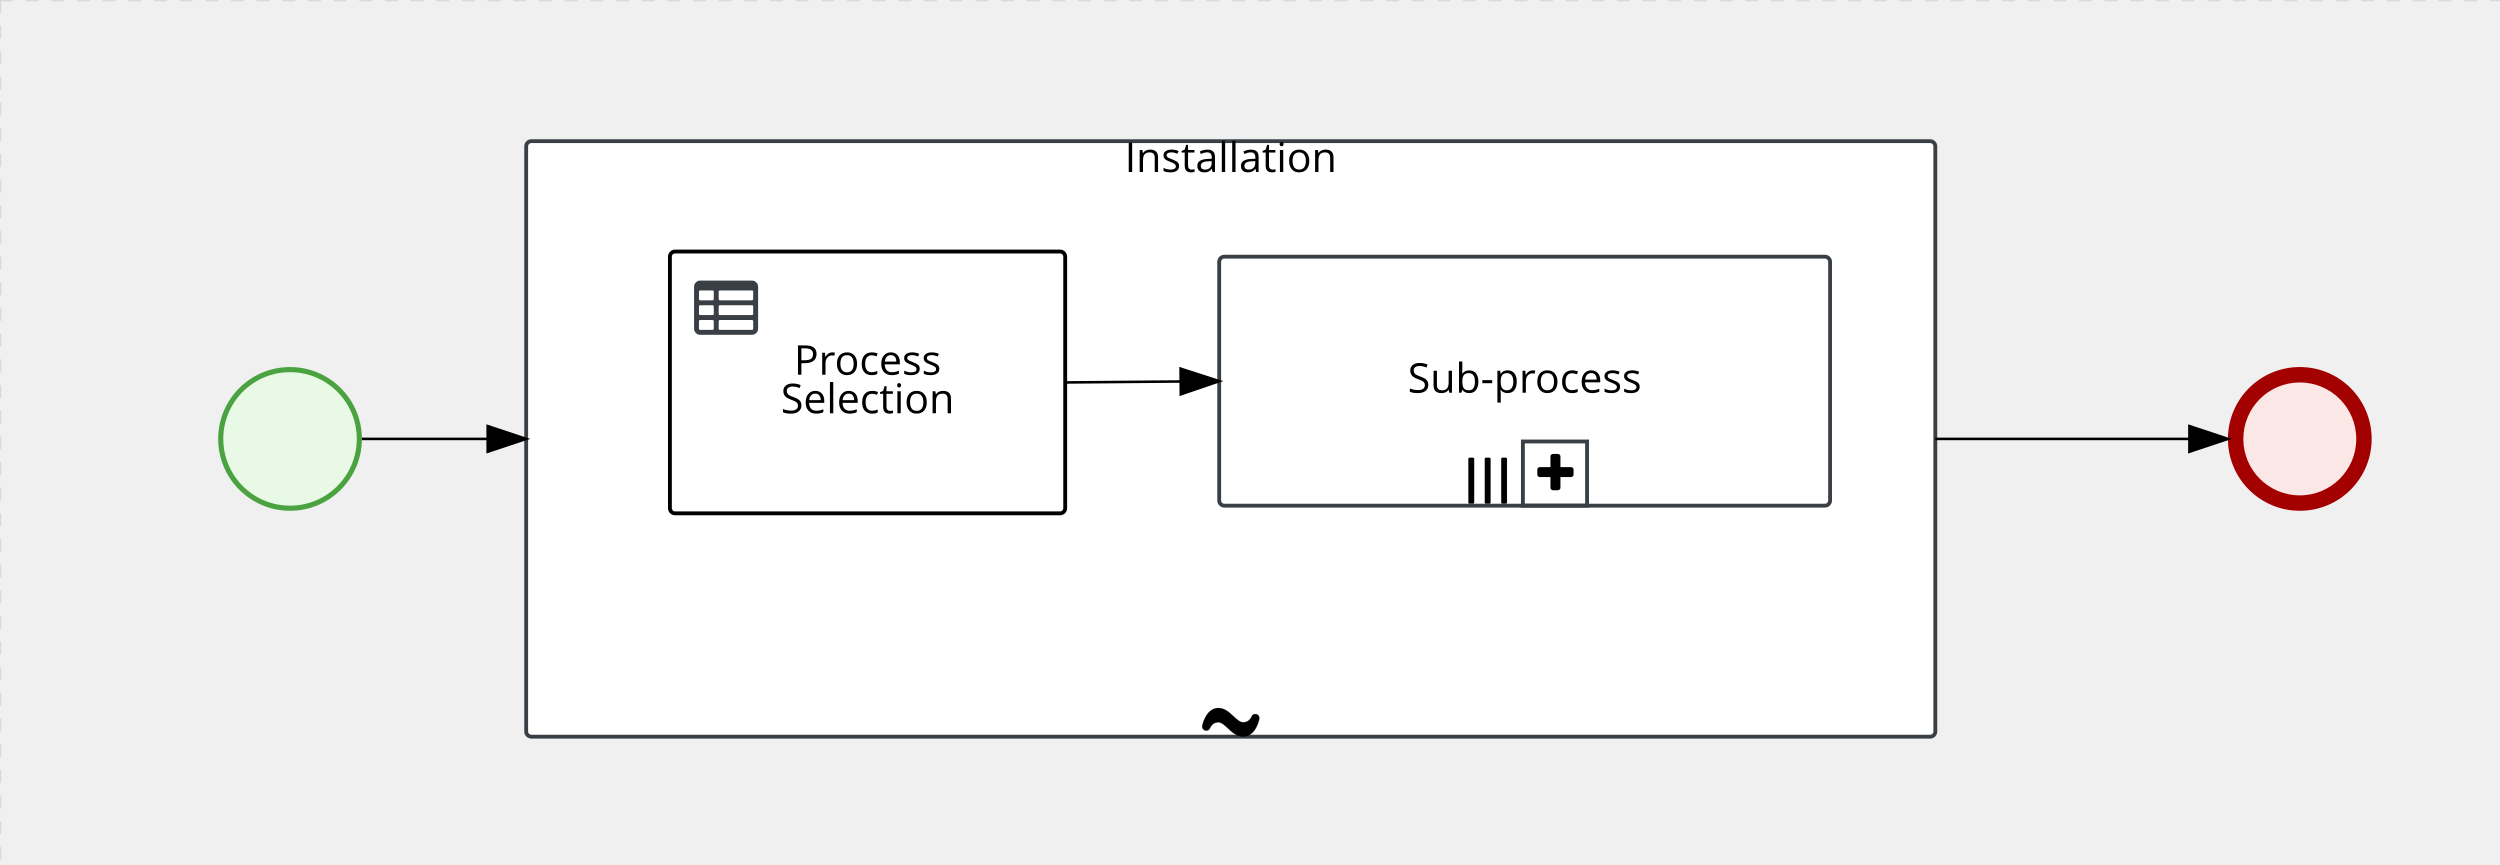
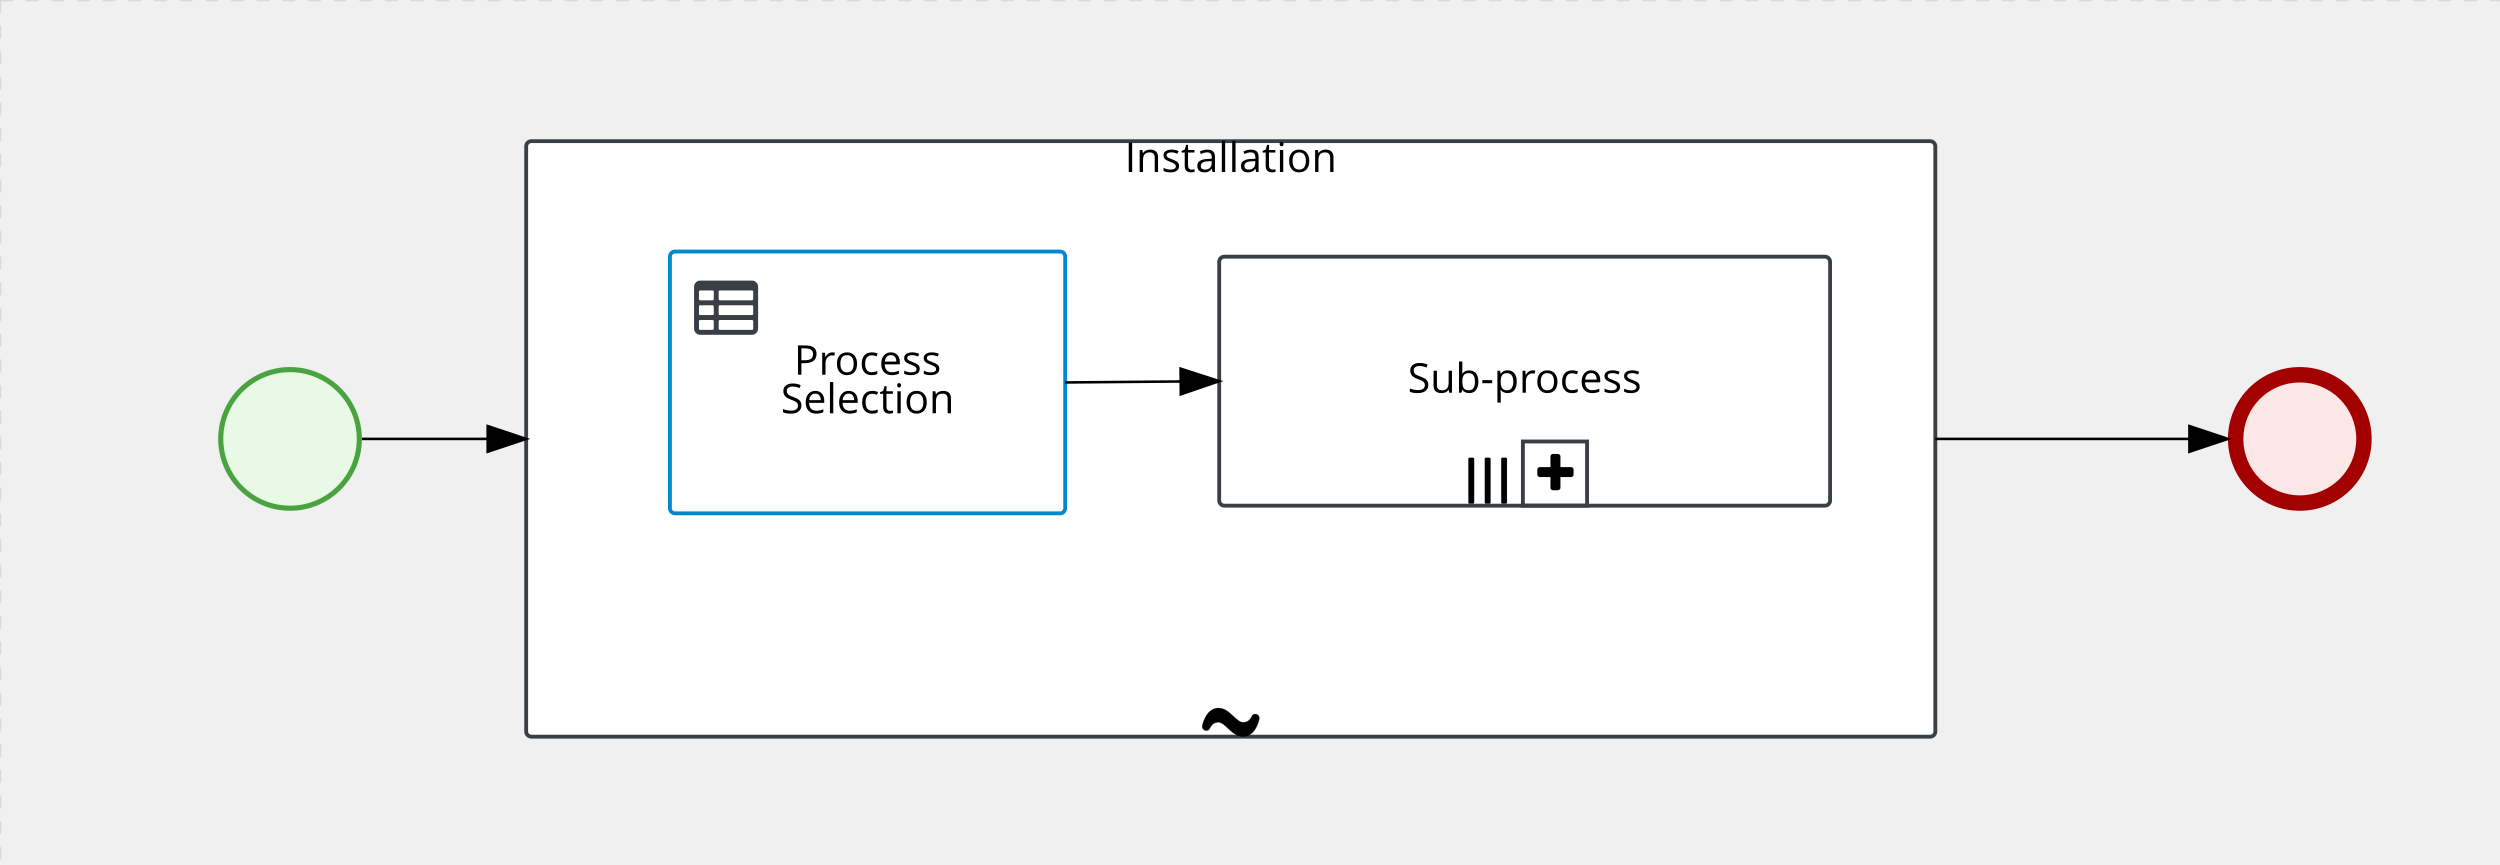
<svg xmlns="http://www.w3.org/2000/svg" version="1.1" width="974" height="337" viewBox="0 0 974 337">
  <defs />
  <g transform="matrix(1,0,0,1,0,0)">
    <g>
      <g>
        <g>
          <path fill="none" stroke="#d3d3d3" paint-order="fill stroke markers" d=" M 0 0 L 1200 0" stroke-miterlimit="10" stroke-opacity="0.8" stroke-dasharray="5" />
        </g>
        <g>
          <path fill="none" stroke="#d3d3d3" paint-order="fill stroke markers" d=" M 0 0 L 0 800" stroke-miterlimit="10" stroke-opacity="0.8" stroke-dasharray="5" />
        </g>
      </g>
      <g id="_EF70FC23-0ECA-4189-A097-E17DF87D973C" bpmn2nodeid="_EF70FC23-0ECA-4189-A097-E17DF87D973C" transform="matrix(1,0,0,1,868,143)">
        <g>
          <path fill="none" stroke="none" />
        </g>
        <g transform="matrix(0.125,0,0,0.125,0,0)">
          <g transform="matrix(1,0,0,1,0,0)">
            <path fill="#fce7e7" stroke="none" id="_EF70FC23-0ECA-4189-A097-E17DF87D973C?shapeType=BACKGROUND" paint-order="stroke fill markers" d=" M 0 0 M 444 224 C 444 263.9 434.2 300.8 414.4 334.5 C 394.7 368.2 368 394.9 334.4 414.5 C 300.8 434.1 263.9 444 224 444 C 184.1 444 147.2 434.2 113.5 414.4 C 79.8 394.7 53.1 368 33.5 334.4 C 13.9 300.8 4 263.9 4 224 C 4 184.1 13.8 147.2 33.6 113.5 C 53.4 79.8 80.1 53.1 113.6 33.5 C 147.1 13.9 184.1 4 224 4 C 263.9 4 300.8 13.8 334.5 33.6 C 368.2 53.4 394.9 80.1 414.5 113.6 C 434.1 147.1 444 184.1 444 224 Z" />
          </g>
          <g>
            <g transform="matrix(1,0,0,1,0,0)">
              <g transform="matrix(1,0,0,1,0,0)">
                <path fill="#a30000" stroke="none" id="_EF70FC23-0ECA-4189-A097-E17DF87D973C?shapeType=BORDER&amp;renderType=FILL" paint-order="stroke fill markers" d=" M 0 0 M 224 0 C 100.3 0 0 100.3 0 224 C 0 347.7 100.3 448 224 448 C 347.7 448 448 347.7 448 224 C 448 100.3 347.7 0 224 0 Z M 0 0 M 224 400 C 126.8 400 48 321.2 48 224 C 48 126.8 126.8 48 224 48 C 321.2 48 400 126.8 400 224 C 400 321.2 321.2 400 224 400 Z" />
              </g>
            </g>
          </g>
        </g>
        <g transform="matrix(1,0,0,1,28,61)" />
      </g>
-       <g id="_F7CE4A2A-03DF-4857-86C9-31D23C67BA7E" bpmn2nodeid="_F7CE4A2A-03DF-4857-86C9-31D23C67BA7E" transform="matrix(1,0,0,1,85,143)">
-         <g>
-           <path fill="none" stroke="none" />
-         </g>
-         <g transform="matrix(0.125,0,0,0.125,0,0)">
-           <g transform="matrix(1,0,0,1,0,0)">
-             <path fill="#e8fae6" stroke="none" id="_F7CE4A2A-03DF-4857-86C9-31D23C67BA7E?shapeType=BACKGROUND" paint-order="stroke fill markers" d=" M 0 0 M 444 224 C 444 263.9 434.2 300.8 414.4 334.5 C 394.7 368.2 368 394.9 334.4 414.5 C 300.8 434.1 263.9 444 224 444 C 184.1 444 147.2 434.2 113.5 414.4 C 79.8 394.7 53.1 368 33.5 334.4 C 13.9 300.8 4 263.9 4 224 C 4 184.1 13.8 147.2 33.6 113.5 C 53.4 79.8 80.1 53.1 113.6 33.5 C 147.1 13.9 184.1 4 224 4 C 263.9 4 300.8 13.8 334.5 33.6 C 368.2 53.4 394.9 80.1 414.5 113.6 C 434.1 147.1 444 184.1 444 224 Z" />
-           </g>
-           <g>
-             <g transform="matrix(1,0,0,1,0,0)">
-               <g transform="matrix(1,0,0,1,0,0)">
-                 <path fill="#4aa241" stroke="none" id="_F7CE4A2A-03DF-4857-86C9-31D23C67BA7E?shapeType=BORDER&amp;renderType=FILL" paint-order="stroke fill markers" d=" M 0 0 M 224 0 C 100.3 0 0 100.3 0 224 C 0 347.7 100.3 448 224 448 C 347.7 448 448 347.7 448 224 C 448 100.3 347.7 0 224 0 Z M 0 0 M 224 432 C 109.1 432 16 338.9 16 224 C 16 109.1 109.1 16 224 16 C 338.9 16 432 109.1 432 224 C 432 338.9 338.9 432 224 432 Z" />
-               </g>
-             </g>
-           </g>
-         </g>
-         <g transform="matrix(1,0,0,1,28,61)" />
-       </g>
-       <g transform="matrix(1,0,0,1,868,143)" />
-       <g transform="matrix(1,0,0,1,85,143)" />
      <g id="_0B1D28A9-7DA9-4883-8F5E-5F7403BD6220" bpmn2nodeid="_0B1D28A9-7DA9-4883-8F5E-5F7403BD6220" transform="matrix(1,0,0,1,205,55)">
        <g>
          <path fill="none" stroke="none" />
        </g>
        <g transform="matrix(1,0,0,1,0,0)">
          <path fill="#ffffff" stroke="none" id="_0B1D28A9-7DA9-4883-8F5E-5F7403BD6220?shapeType=BACKGROUND" paint-order="stroke fill markers" d=" M 2 0 L 547 0 L 547 0 A 2 2 0 0 1 549 2 L 549 230 L 549 230 A 2 2 0 0 1 547 232 L 2 232 L 2 232 A 2 2 0 0 1 0 230 L 0 2 L 0 2 A 2 2 0 0 1 2 0 Z" />
        </g>
        <g transform="matrix(1,0,0,1,0,0)">
-           <path fill="none" stroke="rgb(57,63,68)" id="_0B1D28A9-7DA9-4883-8F5E-5F7403BD6220?shapeType=BORDER&amp;renderType=STROKE" paint-order="fill stroke markers" d=" M 2 0 L 547 0 L 547 0 A 2 2 0 0 1 549 2 L 549 230 L 549 230 A 2 2 0 0 1 547 232 L 2 232 L 2 232 A 2 2 0 0 1 0 230 L 0 2 L 0 2 A 2 2 0 0 1 2 0 Z" stroke-miterlimit="10" stroke-width="1.5" stroke-dasharray="" />
+           <path fill="none" stroke="#393f44" id="_0B1D28A9-7DA9-4883-8F5E-5F7403BD6220?shapeType=BORDER&amp;renderType=STROKE" paint-order="fill stroke markers" d=" M 2 0 L 547 0 L 547 0 A 2 2 0 0 1 549 2 L 549 230 L 549 230 A 2 2 0 0 1 547 232 L 2 232 L 2 232 A 2 2 0 0 1 0 230 L 0 2 L 0 2 A 2 2 0 0 1 2 0 Z" stroke-miterlimit="10" stroke-width="1.5" stroke-dasharray="" />
        </g>
        <g transform="matrix(1,0,0,1,-21.7125,6.225)">
          <g transform="matrix(0.05,0,0,0.05,285,209)">
            <g transform="matrix(1,0,0,1,0,0)">
              <path fill="#000000" stroke="#000000" id="_0B1D28A9-7DA9-4883-8F5E-5F7403BD6220undefined" paint-order="fill stroke markers" d=" M 0 0 M 421.5 159.5 C 405.6 156.4 390.1 165.8 385.1 180.8 L 385.1 180.8 L 385.2 180.5 C 385.2 180.6 380.9 192.3 370.3 203.4 C 357.3 217 341.1 223.6 320.7 223.6 C 296.6 223.6 271.8 200.6 245.6 176.2 C 213.3 146.2 176.8 112.1 128.2 112.1 C 98.7 112.1 57 124.9 25.3 185.7 C 8.7 217.6 2.3 249.2 2 250.6 L 2 250.7 C 1.9 251.1 1.8 251.6 1.8 252 C 1.8 252.1 1.8 252.2 1.8 252.3 C 1.7 252.7 1.7 253.2 1.6 253.6 C 1.6 253.7 1.6 253.8 1.6 253.9 C 1.6 254.3 1.5 254.8 1.5 255.2 C 1.5 255.3 1.5 255.4 1.5 255.5 C 1.5 255.9 1.5 256.3 1.5 256.6 C 1.5 256.8 1.5 256.9 1.5 257.1 C 1.5 257.4 1.5 257.7 1.5 258 C 1.5 258.2 1.5 258.5 1.5 258.7 C 1.5 258.9 1.5 259.2 1.6 259.4 C 1.6 259.7 1.6 260 1.7 260.3 C 1.7 260.4 1.7 260.6 1.8 260.7 C 1.8 261.1 1.9 261.5 2 261.9 L 2 262 C 4.1 274.7 13.9 285.5 27.3 288.1 C 29.4 288.5 31.5 288.7 33.6 288.7 C 47.2 288.7 59.5 280 63.9 267 C 64.5 265.6 68.8 255.6 77.6 245.8 C 90.9 231.1 107.5 224 128.4 224 C 151.8 224 176.3 246.8 202.2 270.9 C 234.7 301.2 271.6 335.5 320.9 335.5 C 345.5 335.5 367.8 327 387.4 310.2 C 401.4 298.2 413.8 281.9 424.1 261.9 C 440.6 230 446.8 198.3 447 196.9 C 450.3 179.6 438.9 162.8 421.5 159.5 Z" stroke-miterlimit="10" stroke-dasharray="" />
            </g>
          </g>
        </g>
        <g transform="matrix(1,0,0,1,233.1836,0)">
          <text fill="#000000" stroke="none" font-family="Open Sans" font-size="12pt" font-style="normal" font-weight="normal" text-decoration="normal" x="41.316" y="12" text-anchor="middle" dominant-baseline="alphabetic">Installation</text>
        </g>
-         <g id="_7D34E5EE-86DE-40AA-8B07-371B3AC2BA39" bpmn2nodeid="_7D34E5EE-86DE-40AA-8B07-371B3AC2BA39" transform="matrix(1,0,0,1,56,43)">
-           <g>
-             <path fill="none" stroke="none" />
-           </g>
-           <g transform="matrix(1,0,0,1,0,0)">
-             <path fill="#ffffff" stroke="none" id="_7D34E5EE-86DE-40AA-8B07-371B3AC2BA39?shapeType=BACKGROUND" paint-order="stroke fill markers" d=" M 2 0 L 152 0 L 152 0 A 2 2 0 0 1 154 2 L 154 100 L 154 100 A 2 2 0 0 1 152 102 L 2 102 L 2 102 A 2 2 0 0 1 0 100 L 0 2 L 0 2 A 2 2 0 0 1 2 0 Z" />
-           </g>
-           <g transform="matrix(1,0,0,1,0,0)">
-             <path fill="none" stroke="rgb(0,0,0)" id="_7D34E5EE-86DE-40AA-8B07-371B3AC2BA39?shapeType=BORDER&amp;renderType=STROKE" paint-order="fill stroke markers" d=" M 2 0 L 152 0 L 152 0 A 2 2 0 0 1 154 2 L 154 100 L 154 100 A 2 2 0 0 1 152 102 L 2 102 L 2 102 A 2 2 0 0 1 0 100 L 0 2 L 0 2 A 2 2 0 0 1 2 0 Z" stroke-miterlimit="10" stroke-width="1.5" stroke-dasharray="" />
-           </g>
-           <g>
-             <g transform="matrix(0.06,0,0,0.06,9.4,9.4)">
-               <g transform="matrix(1,0,0,1,0,0)">
-                 <path fill="#393f44" stroke="none" id="_7D34E5EE-86DE-40AA-8B07-371B3AC2BA39undefined" paint-order="stroke fill markers" d=" M 0 0 M 128 344 L 128 296 C 128 293.7 127.2 291.8 125.8 290.2 C 124.4 288.6 122.4 288 120 288 L 40 288 C 37.7 288 35.8 288.8 34.2 290.2 C 32.6 291.6 32 293.7 32 296 L 32 344 C 32 346.3 32.8 348.2 34.2 349.8 C 35.6 351.4 37.6 352 40 352 L 120 352 C 122.3 352 124.2 351.2 125.8 349.8 C 127.4 348.4 128 346.3 128 344 Z M 0 0 M 128 248 L 128 200 C 128 197.7 127.2 195.8 125.8 194.2 C 124.4 192.6 122.4 192 120 192 L 40 192 C 37.7 192 35.8 192.8 34.2 194.2 C 32.6 195.6 32 197.7 32 200 L 32 248 C 32 250.3 32.8 252.2 34.2 253.8 C 35.6 255.4 37.6 256 40 256 L 120 256 C 122.3 256 124.2 255.2 125.8 253.8 C 127.4 252.4 128 250.3 128 248 Z M 0 0 M 376 352 C 378.3 352 380.2 351.2 381.8 349.8 C 383.4 348.4 384 346.4 384 344 L 384 296 C 384 293.7 383.2 291.8 381.8 290.2 C 380.4 288.6 378.4 288 376 288 L 168 288 C 165.7 288 163.8 288.8 162.2 290.2 C 160.6 291.6 160 293.6 160 296 L 160 344 C 160 346.3 160.8 348.2 162.2 349.8 C 163.6 351.4 165.6 352 168 352 L 376 352 Z M 0 0 M 128 152 L 128 104 C 128 101.7 127.2 99.8 125.8 98.2 C 124.4 96.6 122.3 96 120 96 L 40 96 C 37.7 96 35.8 96.8 34.2 98.2 C 32.6 99.6 32 101.7 32 104 L 32 152 C 32 154.3 32.8 156.2 34.2 157.8 C 35.6 159.4 37.6 160 40 160 L 120 160 C 122.3 160 124.2 159.2 125.8 157.8 C 127.4 156.4 128 154.3 128 152 Z M 0 0 M 376 256 C 378.3 256 380.2 255.2 381.8 253.8 C 383.4 252.4 384 250.4 384 248 L 384 200 C 384 197.7 383.2 195.8 381.8 194.2 C 380.4 192.6 378.4 192 376 192 L 168 192 C 165.7 192 163.8 192.8 162.2 194.2 C 160.6 195.6 160 197.6 160 200 L 160 248 C 160 250.3 160.8 252.2 162.2 253.8 C 163.6 255.4 165.6 256 168 256 L 376 256 Z M 0 0 M 376 160 C 378.3 160 380.2 159.2 381.8 157.8 C 383.4 156.4 384 154.4 384 152 L 384 104 C 384 101.7 383.2 99.8 381.8 98.2 C 380.4 96.6 378.3 96 376 96 L 168 96 C 165.7 96 163.8 96.8 162.2 98.2 C 160.6 99.6 160 101.6 160 104 L 160 152 C 160 154.3 160.8 156.2 162.2 157.8 C 163.6 159.4 165.6 160 168 160 L 376 160 Z M 0 0 M 416 72 L 416 344 C 416 355 412.1 364.4 404.2 372.2 C 396.3 380 387 384 376 384 L 40 384 C 29 384 19.6 380.1 11.8 372.2 C 4 364.3 0 355 0 344 L 0 72 C 0 61 3.9 51.6 11.8 43.8 C 19.7 36 29 32 40 32 L 376 32 C 387 32 396.4 35.9 404.2 43.8 C 412 51.7 416 61 416 72 Z" />
-               </g>
-             </g>
-           </g>
-           <g transform="matrix(1,0,0,1,43.21094,36)">
-             <text fill="#000000" stroke="none" font-family="Open Sans" font-size="12pt" font-style="normal" font-weight="normal" text-decoration="normal" x="33.789" y="12" text-anchor="middle" dominant-baseline="alphabetic">Process  </text>
-             <text fill="#000000" stroke="none" font-family="Open Sans" font-size="12pt" font-style="normal" font-weight="normal" text-decoration="normal" x="33.789" y="27" text-anchor="middle" dominant-baseline="alphabetic">Selection</text>
-           </g>
-         </g>
        <g id="_7AB0B4D7-08AB-46ED-8D35-8ED76C02A733" bpmn2nodeid="_7AB0B4D7-08AB-46ED-8D35-8ED76C02A733" transform="matrix(1,0,0,1,270,45)">
          <g>
            <path fill="none" stroke="none" />
          </g>
          <g transform="matrix(1,0,0,1,0,0)">
            <path fill="#ffffff" stroke="none" id="_7AB0B4D7-08AB-46ED-8D35-8ED76C02A733?shapeType=BACKGROUND" paint-order="stroke fill markers" d=" M 2 0 L 236 0 L 236 0 A 2 2 0 0 1 238 2 L 238 95 L 238 95 A 2 2 0 0 1 236 97 L 2 97 L 2 97 A 2 2 0 0 1 0 95 L 0 2 L 0 2 A 2 2 0 0 1 2 0 Z" />
          </g>
          <g transform="matrix(1,0,0,1,0,0)">
-             <path fill="none" stroke="rgb(57,63,68)" id="_7AB0B4D7-08AB-46ED-8D35-8ED76C02A733?shapeType=BORDER&amp;renderType=STROKE" paint-order="fill stroke markers" d=" M 2 0 L 236 0 L 236 0 A 2 2 0 0 1 238 2 L 238 95 L 238 95 A 2 2 0 0 1 236 97 L 2 97 L 2 97 A 2 2 0 0 1 0 95 L 0 2 L 0 2 A 2 2 0 0 1 2 0 Z" stroke-miterlimit="10" stroke-width="1.5" stroke-dasharray="" />
+             <path fill="none" stroke="#393f44" id="_7AB0B4D7-08AB-46ED-8D35-8ED76C02A733?shapeType=BORDER&amp;renderType=STROKE" paint-order="fill stroke markers" d=" M 2 0 L 236 0 L 236 0 A 2 2 0 0 1 238 2 L 238 95 L 238 95 A 2 2 0 0 1 236 97 L 2 97 L 2 97 A 2 2 0 0 1 0 95 L 0 2 L 0 2 A 2 2 0 0 1 2 0 Z" stroke-miterlimit="10" stroke-width="1.5" stroke-dasharray="" />
          </g>
          <g transform="matrix(1,0,0,1,43.5,6)">
            <g transform="matrix(1,0,0,1,0,0)">
              <g transform="matrix(1,0,0,1,63,66)">
                <path fill="none" stroke="none" />
              </g>
              <g transform="matrix(0.04,0,0,0.04,68.64,69.6)">
                <path fill="none" stroke="none" />
              </g>
            </g>
          </g>
          <g transform="matrix(1,0,0,1,55.32,6)">
            <g transform="matrix(1,0,0,1,0,0)">
              <g transform="matrix(1,0,0,1,63,66)">
                <path fill="none" stroke="#393f44" id="_7AB0B4D7-08AB-46ED-8D35-8ED76C02A733undefined" paint-order="fill stroke markers" d=" M 0 0 L 25 0 L 25 25 L 0 25 L 0 0 Z Z" stroke-miterlimit="10" stroke-width="1.5" stroke-dasharray="" />
              </g>
              <g transform="matrix(0.04,0,0,0.04,68.64,69.6)">
                <path fill="#000000" stroke="#000000" id="_7AB0B4D7-08AB-46ED-8D35-8ED76C02A733undefined" paint-order="fill stroke markers" d=" M 0 0 M 352 184 L 352 232 C 352 238.7 349.7 244.3 345 249 C 340.3 253.7 334.7 256 328 256 L 224 256 L 224 360 C 224 366.7 221.7 372.3 217 377 C 212.3 381.7 206.7 384 200 384 L 152 384 C 145.3 384 139.7 381.7 135 377 C 130.3 372.3 128 366.7 128 360 L 128 256 L 24 256 C 17.3 256 11.7 253.7 7 249 C 2.3 244.3 0 238.7 0 232 L 0 184 C 0 177.3 2.3 171.7 7 167 C 11.7 162.3 17.3 160 24 160 L 128 160 L 128 56 C 128 49.3 130.3 43.7 135 39 C 139.7 34.3 145.3 32 152 32 L 200 32 C 206.7 32 212.3 34.3 217 39 C 221.7 43.7 224 49.3 224 56 L 224 160 L 328 160 C 334.7 160 340.3 162.3 345 167 C 349.7 171.7 352 177.3 352 184 Z" stroke-miterlimit="10" stroke-dasharray="" />
              </g>
              <g transform="matrix(0.04,0,0,0.04,40.32,71.04)">
                <path fill="#000000" stroke="#000000" id="_7AB0B4D7-08AB-46ED-8D35-8ED76C02A733undefined" paint-order="fill stroke markers" d=" M 0 0 M 92 44 L 92 468 C 92 474.6 86.6 480 80 480 L 48 480 C 41.4 480 36 474.6 36 468 L 36 44 C 36 37.4 41.4 32 48 32 L 80 32 C 86.6 32 92 37.4 92 44 Z M 0 0 M 252 44 L 252 468 C 252 474.6 246.6 480 240 480 L 208 480 C 201.4 480 196 474.6 196 468 L 196 44 C 196 37.4 201.4 32 208 32 L 240 32 C 246.6 32 252 37.4 252 44 Z M 0 0 M 412 44 L 412 468 C 412 474.6 406.6 480 400 480 L 368 480 C 361.4 480 356 474.6 356 468 L 356 44 C 356 37.4 361.4 32 368 32 L 400 32 C 406.6 32 412 37.4 412 44 Z" stroke-miterlimit="10" stroke-dasharray="" />
              </g>
              <g transform="matrix(0.04,0,0,0.04,39.36,72)">
                <path fill="none" stroke="none" />
              </g>
            </g>
          </g>
          <g transform="matrix(1,0,0,1,73.45312,41)">
            <text fill="#000000" stroke="none" font-family="Open Sans" font-size="12pt" font-style="normal" font-weight="normal" text-decoration="normal" x="45.547" y="12" text-anchor="middle" dominant-baseline="alphabetic">Sub-process</text>
          </g>
        </g>
+         <g id="_7D34E5EE-86DE-40AA-8B07-371B3AC2BA39" bpmn2nodeid="_7D34E5EE-86DE-40AA-8B07-371B3AC2BA39" transform="matrix(1,0,0,1,56,43)">
+           <g>
+             <path fill="none" stroke="none" />
+           </g>
+           <g transform="matrix(1,0,0,1,0,0)">
+             <path fill="#ffffff" stroke="none" id="_7D34E5EE-86DE-40AA-8B07-371B3AC2BA39?shapeType=BACKGROUND" paint-order="stroke fill markers" d=" M 2 0 L 152 0 L 152 0 A 2 2 0 0 1 154 2 L 154 100 L 154 100 A 2 2 0 0 1 152 102 L 2 102 L 2 102 A 2 2 0 0 1 0 100 L 0 2 L 0 2 A 2 2 0 0 1 2 0 Z" />
+           </g>
+           <g transform="matrix(1,0,0,1,0,0)">
+             <path fill="none" stroke="rgb(0,136,206)" id="_7D34E5EE-86DE-40AA-8B07-371B3AC2BA39?shapeType=BORDER&amp;renderType=STROKE" paint-order="fill stroke markers" d=" M 2 0 L 152 0 L 152 0 A 2 2 0 0 1 154 2 L 154 100 L 154 100 A 2 2 0 0 1 152 102 L 2 102 L 2 102 A 2 2 0 0 1 0 100 L 0 2 L 0 2 A 2 2 0 0 1 2 0 Z" stroke-miterlimit="10" stroke-width="1.5" stroke-dasharray="" />
+           </g>
+           <g>
+             <g transform="matrix(0.06,0,0,0.06,9.4,9.4)">
+               <g transform="matrix(1,0,0,1,0,0)">
+                 <path fill="#393f44" stroke="none" id="_7D34E5EE-86DE-40AA-8B07-371B3AC2BA39undefined" paint-order="stroke fill markers" d=" M 0 0 M 128 344 L 128 296 C 128 293.7 127.2 291.8 125.8 290.2 C 124.4 288.6 122.4 288 120 288 L 40 288 C 37.7 288 35.8 288.8 34.2 290.2 C 32.6 291.6 32 293.7 32 296 L 32 344 C 32 346.3 32.8 348.2 34.2 349.8 C 35.6 351.4 37.6 352 40 352 L 120 352 C 122.3 352 124.2 351.2 125.8 349.8 C 127.4 348.4 128 346.3 128 344 Z M 0 0 M 128 248 L 128 200 C 128 197.7 127.2 195.8 125.8 194.2 C 124.4 192.6 122.4 192 120 192 L 40 192 C 37.7 192 35.8 192.8 34.2 194.2 C 32.6 195.6 32 197.7 32 200 L 32 248 C 32 250.3 32.8 252.2 34.2 253.8 C 35.6 255.4 37.6 256 40 256 L 120 256 C 122.3 256 124.2 255.2 125.8 253.8 C 127.4 252.4 128 250.3 128 248 Z M 0 0 M 376 352 C 378.3 352 380.2 351.2 381.8 349.8 C 383.4 348.4 384 346.4 384 344 L 384 296 C 384 293.7 383.2 291.8 381.8 290.2 C 380.4 288.6 378.4 288 376 288 L 168 288 C 165.7 288 163.8 288.8 162.2 290.2 C 160.6 291.6 160 293.6 160 296 L 160 344 C 160 346.3 160.8 348.2 162.2 349.8 C 163.6 351.4 165.6 352 168 352 L 376 352 Z M 0 0 M 128 152 L 128 104 C 128 101.7 127.2 99.8 125.8 98.2 C 124.4 96.6 122.3 96 120 96 L 40 96 C 37.7 96 35.8 96.8 34.2 98.2 C 32.6 99.6 32 101.7 32 104 L 32 152 C 32 154.3 32.8 156.2 34.2 157.8 C 35.6 159.4 37.6 160 40 160 L 120 160 C 122.3 160 124.2 159.2 125.8 157.8 C 127.4 156.4 128 154.3 128 152 Z M 0 0 M 376 256 C 378.3 256 380.2 255.2 381.8 253.8 C 383.4 252.4 384 250.4 384 248 L 384 200 C 384 197.7 383.2 195.8 381.8 194.2 C 380.4 192.6 378.4 192 376 192 L 168 192 C 165.7 192 163.8 192.8 162.2 194.2 C 160.6 195.6 160 197.6 160 200 L 160 248 C 160 250.3 160.8 252.2 162.2 253.8 C 163.6 255.4 165.6 256 168 256 L 376 256 Z M 0 0 M 376 160 C 378.3 160 380.2 159.2 381.8 157.8 C 383.4 156.4 384 154.4 384 152 L 384 104 C 384 101.7 383.2 99.8 381.8 98.2 C 380.4 96.6 378.3 96 376 96 L 168 96 C 165.7 96 163.8 96.8 162.2 98.2 C 160.6 99.6 160 101.6 160 104 L 160 152 C 160 154.3 160.8 156.2 162.2 157.8 C 163.6 159.4 165.6 160 168 160 L 376 160 Z M 0 0 M 416 72 L 416 344 C 416 355 412.1 364.4 404.2 372.2 C 396.3 380 387 384 376 384 L 40 384 C 29 384 19.6 380.1 11.8 372.2 C 4 364.3 0 355 0 344 L 0 72 C 0 61 3.9 51.6 11.8 43.8 C 19.7 36 29 32 40 32 L 376 32 C 387 32 396.4 35.9 404.2 43.8 C 412 51.7 416 61 416 72 Z" />
+               </g>
+             </g>
+           </g>
+           <g transform="matrix(1,0,0,1,43.21094,36)">
+             <text fill="#000000" stroke="none" font-family="Open Sans" font-size="12pt" font-style="normal" font-weight="normal" text-decoration="normal" x="33.789" y="12" text-anchor="middle" dominant-baseline="alphabetic">Process  </text>
+             <text fill="#000000" stroke="none" font-family="Open Sans" font-size="12pt" font-style="normal" font-weight="normal" text-decoration="normal" x="33.789" y="27" text-anchor="middle" dominant-baseline="alphabetic">Selection</text>
+           </g>
+         </g>
      </g>
-       <g id="_5E7BCCE5-99DC-4A78-B952-4097B9E975F8" bpmn2nodeid="_5E7BCCE5-99DC-4A78-B952-4097B9E975F8" transform="matrix(1,0,0,1,0,0)">
+       <g id="_F7CE4A2A-03DF-4857-86C9-31D23C67BA7E" bpmn2nodeid="_F7CE4A2A-03DF-4857-86C9-31D23C67BA7E" transform="matrix(1,0,0,1,85,143)">
+         <g>
+           <path fill="none" stroke="none" />
+         </g>
+         <g transform="matrix(0.125,0,0,0.125,0,0)">
+           <g transform="matrix(1,0,0,1,0,0)">
+             <path fill="#e8fae6" stroke="none" id="_F7CE4A2A-03DF-4857-86C9-31D23C67BA7E?shapeType=BACKGROUND" paint-order="stroke fill markers" d=" M 0 0 M 444 224 C 444 263.9 434.2 300.8 414.4 334.5 C 394.7 368.2 368 394.9 334.4 414.5 C 300.8 434.1 263.9 444 224 444 C 184.1 444 147.2 434.2 113.5 414.4 C 79.8 394.7 53.1 368 33.5 334.4 C 13.9 300.8 4 263.9 4 224 C 4 184.1 13.8 147.2 33.6 113.5 C 53.4 79.8 80.1 53.1 113.6 33.5 C 147.1 13.9 184.1 4 224 4 C 263.9 4 300.8 13.8 334.5 33.6 C 368.2 53.4 394.9 80.1 414.5 113.6 C 434.1 147.1 444 184.1 444 224 Z" />
+           </g>
+           <g>
+             <g transform="matrix(1,0,0,1,0,0)">
+               <g transform="matrix(1,0,0,1,0,0)">
+                 <path fill="#4aa241" stroke="none" id="_F7CE4A2A-03DF-4857-86C9-31D23C67BA7E?shapeType=BORDER&amp;renderType=FILL" paint-order="stroke fill markers" d=" M 0 0 M 224 0 C 100.3 0 0 100.3 0 224 C 0 347.7 100.3 448 224 448 C 347.7 448 448 347.7 448 224 C 448 100.3 347.7 0 224 0 Z M 0 0 M 224 432 C 109.1 432 16 338.9 16 224 C 16 109.1 109.1 16 224 16 C 338.9 16 432 109.1 432 224 C 432 338.9 338.9 432 224 432 Z" />
+               </g>
+             </g>
+           </g>
+         </g>
+         <g transform="matrix(1,0,0,1,28,61)" />
+       </g>
+       <g id="_8B8C59EA-D420-4C74-8EB0-DD4E678021E3" bpmn2nodeid="_8B8C59EA-D420-4C74-8EB0-DD4E678021E3">
+         <g>
+           <path fill="none" stroke="#000000" paint-order="fill stroke markers" d=" M 415 149 L 460.001 148.625" stroke-miterlimit="10" stroke-dasharray="" />
+         </g>
+         <g transform="matrix(1,0,0,1,415,149)" />
+         <g transform="matrix(0.008333044,0.9999653,-0.9999653,0.008333044,474.9583,143.5002)">
+           <path fill="#000000" stroke="#000000" paint-order="fill stroke markers" d=" M 10 15 L 0 15 L 5 0 Z" stroke-miterlimit="10" stroke-dasharray="" />
+         </g>
+         <g transform="matrix(1,0,0,1,415.0833,138.7503)" />
+       </g>
+       <g id="_7E310905-B7A3-41A4-B01B-E2AB0501438E" bpmn2nodeid="_7E310905-B7A3-41A4-B01B-E2AB0501438E">
+         <g>
+           <path fill="none" stroke="#000000" paint-order="fill stroke markers" d=" M 141 171 L 190 171" stroke-miterlimit="10" stroke-dasharray="" />
+         </g>
+         <g transform="matrix(1,0,0,1,141,171)" />
+         <g transform="matrix(6.123233995736766e-17,1,-1,6.123233995736766e-17,205,166)">
+           <path fill="#000000" stroke="#000000" paint-order="fill stroke markers" d=" M 10 15 L 0 15 L 5 0 Z" stroke-miterlimit="10" stroke-dasharray="" />
+         </g>
+         <g transform="matrix(1,0,0,1,141,161)" />
+       </g>
+       <g id="_5E7BCCE5-99DC-4A78-B952-4097B9E975F8" bpmn2nodeid="_5E7BCCE5-99DC-4A78-B952-4097B9E975F8">
        <g>
          <path fill="none" stroke="#000000" paint-order="fill stroke markers" d=" M 754 171 L 853 171" stroke-miterlimit="10" stroke-dasharray="" />
        </g>
        <g transform="matrix(1,0,0,1,754,171)" />
        <g transform="matrix(6.123233995736766e-17,1,-1,6.123233995736766e-17,868,166)">
          <path fill="#000000" stroke="#000000" paint-order="fill stroke markers" d=" M 10 15 L 0 15 L 5 0 Z" stroke-miterlimit="10" stroke-dasharray="" />
        </g>
        <g transform="matrix(1,0,0,1,754,161)" />
      </g>
-       <g id="_7E310905-B7A3-41A4-B01B-E2AB0501438E" bpmn2nodeid="_7E310905-B7A3-41A4-B01B-E2AB0501438E" transform="matrix(1,0,0,1,0,0)">
-         <g>
-           <path fill="none" stroke="#000000" paint-order="fill stroke markers" d=" M 141 171 L 190 171" stroke-miterlimit="10" stroke-dasharray="" />
-         </g>
-         <g transform="matrix(1,0,0,1,141,171)" />
-         <g transform="matrix(6.123233995736766e-17,1,-1,6.123233995736766e-17,205,166)">
-           <path fill="#000000" stroke="#000000" paint-order="fill stroke markers" d=" M 10 15 L 0 15 L 5 0 Z" stroke-miterlimit="10" stroke-dasharray="" />
-         </g>
-         <g transform="matrix(1,0,0,1,141,161)" />
-       </g>
+       <g transform="matrix(1,0,0,1,868,143)" />
      <g transform="matrix(1,0,0,1,205,55)" />
+       <g transform="matrix(1,0,0,1,475,100)" />
+       <g transform="matrix(1,0,0,1,85,143)" />
      <g transform="matrix(1,0,0,1,261,98)" />
-       <g id="_8B8C59EA-D420-4C74-8EB0-DD4E678021E3" bpmn2nodeid="_8B8C59EA-D420-4C74-8EB0-DD4E678021E3" transform="matrix(1,0,0,1,0,0)">
-         <g>
-           <path fill="none" stroke="rgb(0,0,0)" paint-order="fill stroke markers" d=" M 415 149 L 460.001 148.625" stroke-miterlimit="10" stroke-dasharray="" />
-         </g>
-         <g transform="matrix(1,0,0,1,415,149)" />
-         <g transform="matrix(0.008333044,0.9999653,-0.9999653,0.008333044,474.9583,143.5002)">
-           <path fill="rgb(0,0,0)" stroke="rgb(0,0,0)" paint-order="fill stroke markers" d=" M 10 15 L 0 15 L 5 0 Z" stroke-miterlimit="10" stroke-dasharray="" />
-         </g>
-         <g transform="matrix(1,0,0,1,415.0833,138.7503)" />
-       </g>
-       <g transform="matrix(1,0,0,1,475,100)" />
    </g>
  </g>
</svg>
